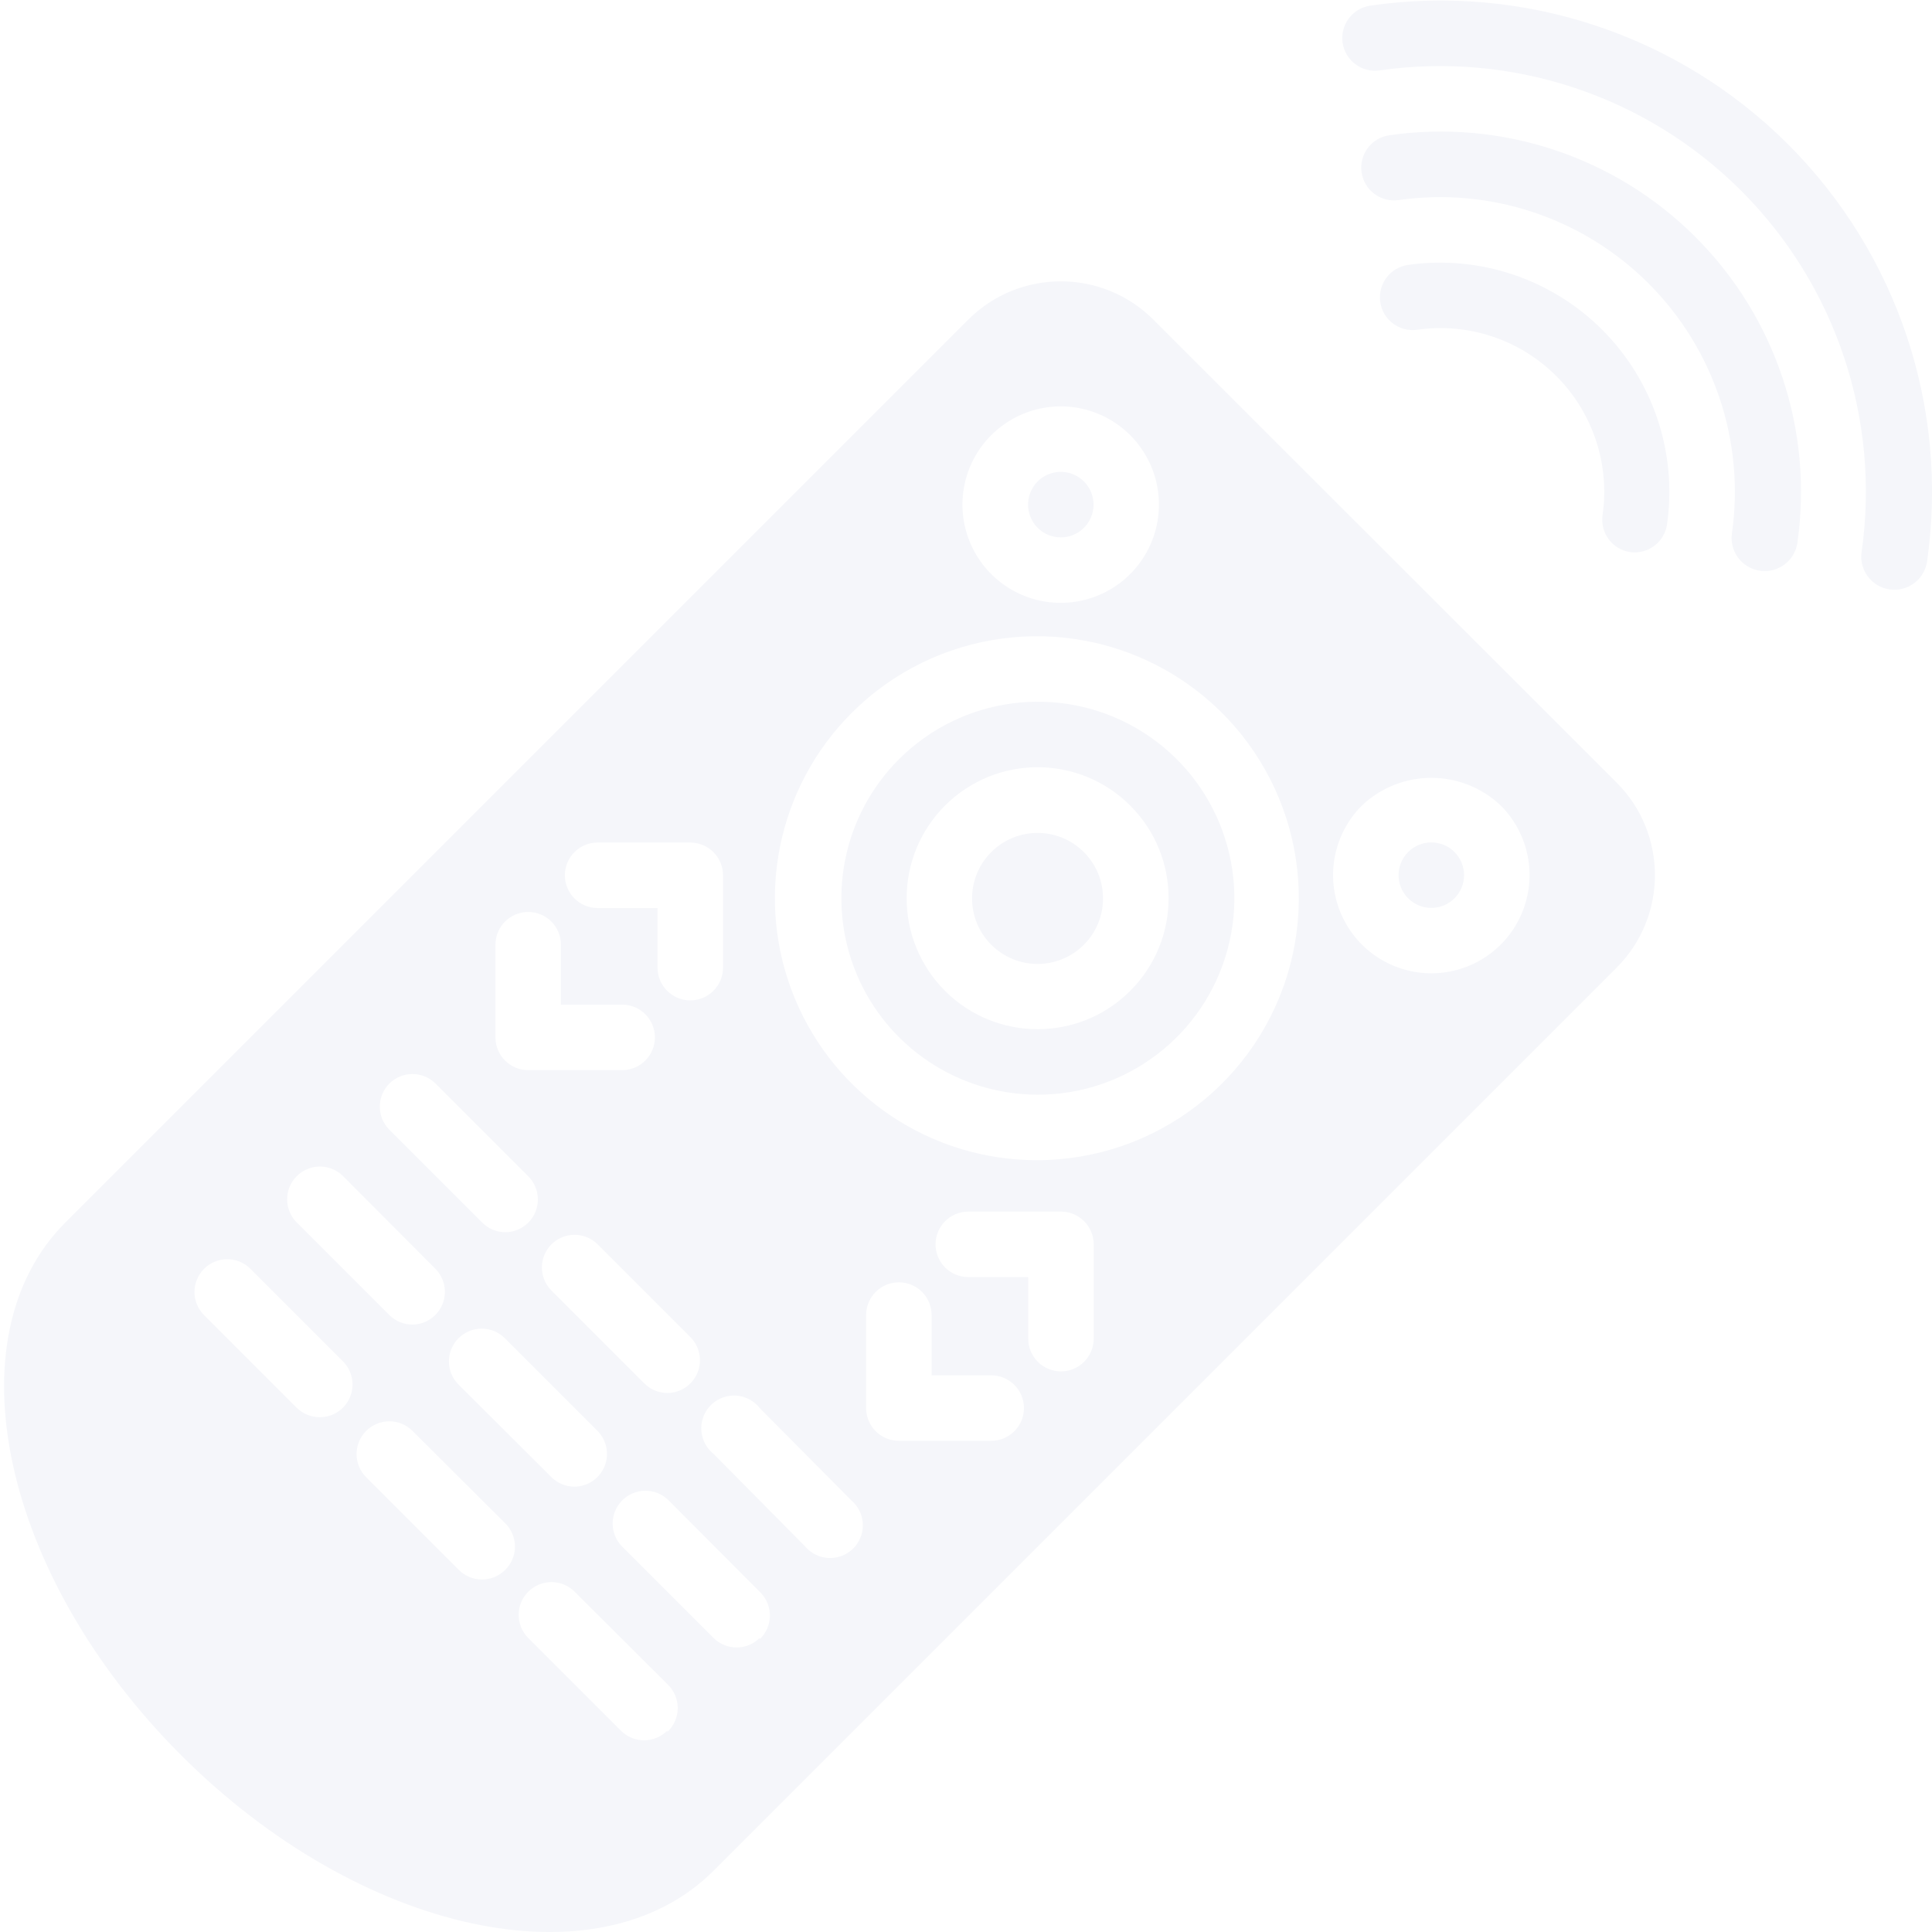
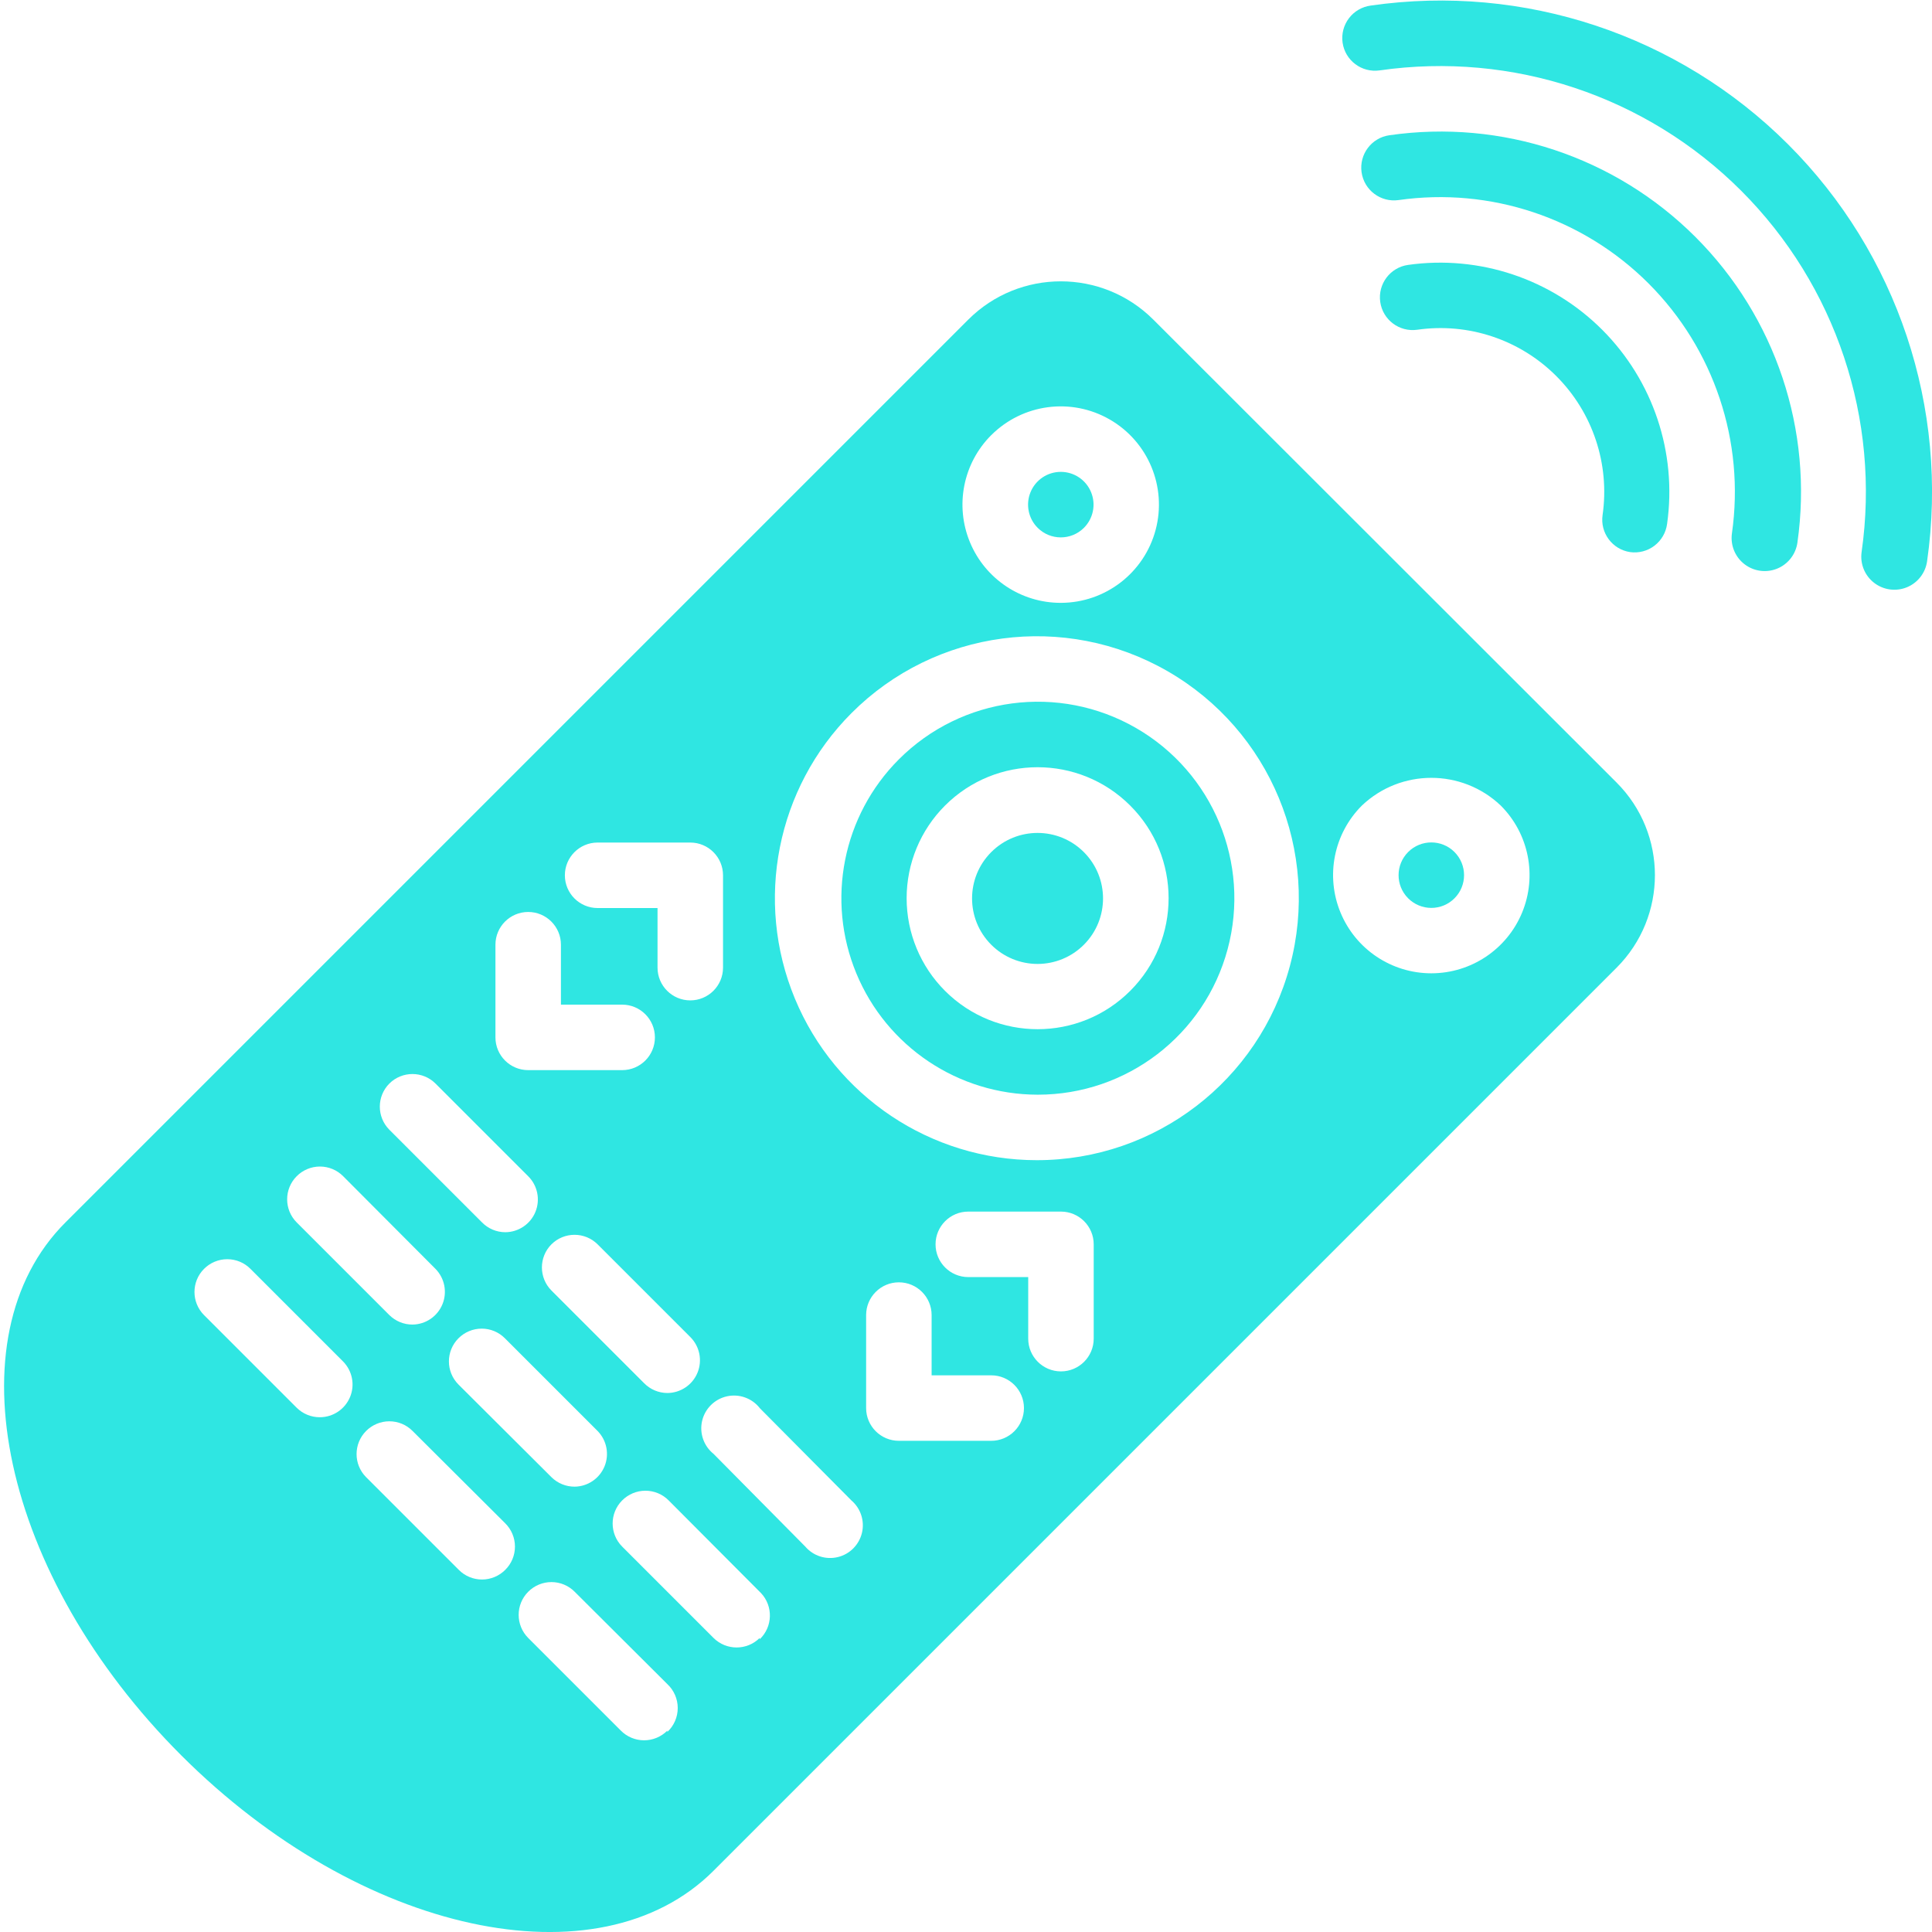
<svg xmlns="http://www.w3.org/2000/svg" height="512" viewBox="0 0 59 59" width="512">
  <g id="009---Remote-Control">
-     <path id="Shape" style="fill : #f5f6fa" d="m31.69 33.43c2.717.002 5.096-1.821 5.8-4.445.704-2.624-.443-5.394-2.796-6.752-2.353-1.358-5.325-.966-7.245.957-1.714 1.716-2.226 4.295-1.298 6.535.928 2.241 3.113 3.702 5.538 3.705zm-2.83-8.83c1.563-1.561 4.094-1.56 5.656.002s1.561 4.094 0 5.656-4.093 1.563-5.656.002c-.751-.75-1.173-1.768-1.173-2.83s.422-2.08 1.173-2.83z" />
-     <path style="fill : #f5f6fa" id="Shape" d="m33.1 28.85c.78-.781.78-2.047-.001-2.828-.781-.781-2.047-.781-2.828 0-.781.781-.781 2.047-.001 2.828.375.376.884.587 1.415.587s1.04-.211 1.415-.587z" />
-     <path style="fill : #f5f6fa" id="Shape" d="m33.1 16.12c.287-.286.374-.716.219-1.091-.154-.374-.519-.619-.924-.619s-.77.244-.924.619c-.154.374-.068.805.219 1.091.39.388 1.02.388 1.41 0z" />
-     <path style="fill : #f5f6fa" id="Shape" d="m21.79 57.13 27.58-27.58c1.558-1.561 1.558-4.089 0-5.65l-14.15-14.14c-1.561-1.558-4.089-1.558-5.65 0l-27.57 27.57c-3.52 3.51-1.94 10.8 3.53 16.27s12.75 7.04 16.26 3.53zm-6.36-9.19c-.188.189-.443.296-.71.296s-.522-.106-.71-.296l-2.83-2.83c-.388-.39-.388-1.02 0-1.41.188-.189.443-.296.71-.296s.522.106.71.296l2.83 2.82c.189.188.296.443.296.71s-.106.522-.296.71zm2.82-4.24c.28.286.363.711.211 1.081-.152.37-.511.614-.911.619-.266.002-.521-.103-.71-.29l-2.84-2.83c-.388-.39-.388-1.02 0-1.41.188-.189.443-.296.71-.296s.522.106.71.296zm-1.41-5.7c.39-.388 1.02-.388 1.41 0l2.83 2.83c.287.285.374.715.221 1.089s-.517.619-.921.621c-.267-.001-.523-.109-.71-.3l-2.83-2.83c-.388-.39-.388-1.02 0-1.41zm3.54 14.85c-.188.189-.443.296-.71.296s-.522-.106-.71-.296l-2.83-2.83c-.388-.39-.388-1.02 0-1.41.188-.189.443-.296.71-.296s.522.106.71.296l2.83 2.82c.202.189.317.453.317.73s-.115.541-.317.73zm2.82-2.83c-.39.388-1.02.388-1.41 0l-2.79-2.79c-.388-.39-.388-1.02 0-1.41.188-.189.443-.296.71-.296s.522.106.71.296l2.82 2.83c.377.401.359 1.031-.04 1.41zm7.07-6.02h-2.82c-.552 0-1-.448-1-1v-2.84c0-.552.448-1 1-1s1 .448 1 1v1.84h1.82c.552 0 1 .448 1 1s-.448 1-1 1zm3.13-3.12c0 .552-.448 1-1 1s-1-.448-1-1v-1.88h-1.83c-.552 0-1-.448-1-1s.448-1 1-1h2.83c.552 0 1 .448 1 1zm8.19-16.28c1.188-1.128 3.052-1.128 4.24 0 .859.858 1.116 2.148.652 3.27-.464 1.121-1.558 1.853-2.772 1.853s-2.308-.731-2.772-1.853c-.464-1.121-.207-2.412.652-3.27zm-11.32-11.31c.959-.96 2.443-1.157 3.619-.48 1.176.677 1.751 2.059 1.402 3.371s-1.535 2.226-2.892 2.229c-1.214.003-2.311-.726-2.777-1.848-.466-1.121-.211-2.413.647-3.272zm-4.27 8.49c2.558-2.565 6.521-3.09 9.659-1.281s4.669 5.501 3.732 9.001c-.937 3.499-4.109 5.932-7.731 5.93-3.233-.001-6.148-1.949-7.386-4.936s-.557-6.425 1.726-8.714zm-2.8 21.22 2.8 2.82c.285.244.41.628.322.993-.088.365-.373.651-.738.738-.365.088-.749-.036-.993-.322l-2.8-2.83c-.3-.24-.436-.631-.35-1.006.087-.375.381-.667.756-.751.375-.084.766.055 1.004.357zm-4.95-17.27h2.83c.552 0 1 .448 1 1v2.82c0 .552-.448 1-1 1s-1-.448-1-1v-1.82h-1.83c-.552 0-1-.448-1-1s.448-1 1-1zm-3.12 3.12c0-.552.448-1 1-1s1 .448 1 1v1.83h1.87c.552 0 1 .448 1 1s-.448 1-1 1h-2.87c-.552 0-1-.448-1-1zm-3.24 4.24c.39-.388 1.02-.388 1.41 0l2.83 2.83c.287.285.374.715.221 1.089s-.517.619-.921.621c-.267-.001-.523-.109-.71-.3l-2.83-2.83c-.388-.39-.388-1.02 0-1.41zm-2.83 2.83c.188-.189.443-.296.71-.296.267 0 .522.106.71.296l2.82 2.83c.28.286.363.711.211 1.081-.152.37-.511.614-.911.619-.266.002-.521-.103-.71-.29l-2.83-2.83c-.388-.39-.388-1.02 0-1.41zm-2.83 2.83c.188-.189.443-.296.71-.296s.522.106.71.296l2.83 2.83c.281.287.364.715.209 1.085-.155.371-.517.613-.919.615-.266.002-.521-.103-.71-.29l-2.83-2.83c-.388-.39-.388-1.02 0-1.41z" />
-     <path style="fill : #f5f6fa" id="Shape" d="m44.42 27.43c.388-.391.386-1.023-.004-1.412-.39-.389-1.022-.389-1.412 0-.39.389-.392 1.021-.004 1.412.188.189.443.296.71.296s.522-.106.71-.296z" />
-     <path style="fill : #f5f6fa" id="Shape" d="m41.86.17c-.264.035-.504.174-.665.386-.161.212-.232.48-.195.744.077.547.583.927 1.13.85 4.053-.583 8.144.778 11.04 3.672 2.896 2.894 4.26 6.985 3.68 11.038-.05.357.094.714.379.936.284.222.666.275 1.0.14.334-.135.571-.439.621-.796.669-4.678-.905-9.397-4.249-12.736-3.343-3.339-8.065-4.908-12.741-4.234z" />
-     <path style="fill : #f5f6fa" id="Shape" d="m42.43 4.13c-.547.077-.927.583-.85 1.13.077.547.583.927 1.13.85 2.804-.4 5.632.544 7.634 2.546 2.002 2.002 2.946 4.831 2.546 7.634-.05.357.094.714.379.936.284.222.666.275 1.0.14.334-.135.571-.439.621-.796.489-3.43-.666-6.889-3.118-9.337-2.452-2.448-5.913-3.597-9.342-3.103z" />
-     <path style="fill : #f5f6fa" id="Shape" d="m49.78 16.86c.264.037.532-.033.744-.195.212-.161.351-.401.386-.665.308-2.178-.426-4.373-1.981-5.929-1.555-1.555-3.751-2.289-5.929-1.981-.547.077-.927.583-.85 1.13.077.547.583.927 1.13.85 1.559-.224 3.133.3 4.246 1.414 1.114 1.114 1.638 2.687 1.414 4.246-.078.543.297 1.048.84 1.13z" />
+     <path id="Shape" style="fill : #2fe6e2" d="m31.69 33.43c2.717.002 5.096-1.821 5.8-4.445.704-2.624-.443-5.394-2.796-6.752-2.353-1.358-5.325-.966-7.245.957-1.714 1.716-2.226 4.295-1.298 6.535.928 2.241 3.113 3.702 5.538 3.705zm-2.83-8.83c1.563-1.561 4.094-1.56 5.656.002s1.561 4.094 0 5.656-4.093 1.563-5.656.002c-.751-.75-1.173-1.768-1.173-2.83s.422-2.08 1.173-2.83z" />
+     <path style="fill : #2fe6e2" id="Shape" d="m33.1 28.85c.78-.781.78-2.047-.001-2.828-.781-.781-2.047-.781-2.828 0-.781.781-.781 2.047-.001 2.828.375.376.884.587 1.415.587s1.04-.211 1.415-.587z" />
+     <path style="fill : #2fe6e2" id="Shape" d="m33.1 16.12c.287-.286.374-.716.219-1.091-.154-.374-.519-.619-.924-.619s-.77.244-.924.619c-.154.374-.068.805.219 1.091.39.388 1.02.388 1.41 0z" />
+     <path style="fill : #2fe6e2" id="Shape" d="m21.79 57.13 27.58-27.58c1.558-1.561 1.558-4.089 0-5.65l-14.15-14.14c-1.561-1.558-4.089-1.558-5.65 0l-27.57 27.57c-3.52 3.51-1.94 10.8 3.53 16.27s12.75 7.04 16.26 3.53zm-6.36-9.19c-.188.189-.443.296-.71.296s-.522-.106-.71-.296l-2.83-2.83c-.388-.39-.388-1.02 0-1.41.188-.189.443-.296.71-.296s.522.106.71.296l2.83 2.82c.189.188.296.443.296.71s-.106.522-.296.71zm2.82-4.24c.28.286.363.711.211 1.081-.152.37-.511.614-.911.619-.266.002-.521-.103-.71-.29l-2.84-2.83c-.388-.39-.388-1.02 0-1.41.188-.189.443-.296.71-.296s.522.106.71.296zm-1.41-5.7c.39-.388 1.02-.388 1.41 0l2.83 2.83c.287.285.374.715.221 1.089s-.517.619-.921.621c-.267-.001-.523-.109-.71-.3l-2.83-2.83c-.388-.39-.388-1.02 0-1.41zm3.54 14.85c-.188.189-.443.296-.71.296s-.522-.106-.71-.296l-2.83-2.83c-.388-.39-.388-1.02 0-1.41.188-.189.443-.296.71-.296s.522.106.71.296l2.83 2.82c.202.189.317.453.317.73s-.115.541-.317.73zm2.82-2.83c-.39.388-1.02.388-1.41 0l-2.79-2.79c-.388-.39-.388-1.02 0-1.41.188-.189.443-.296.71-.296s.522.106.71.296l2.82 2.83c.377.401.359 1.031-.04 1.41zm7.07-6.02h-2.82c-.552 0-1-.448-1-1v-2.84c0-.552.448-1 1-1s1 .448 1 1v1.84h1.82c.552 0 1 .448 1 1s-.448 1-1 1zm3.13-3.12c0 .552-.448 1-1 1s-1-.448-1-1v-1.88h-1.83c-.552 0-1-.448-1-1s.448-1 1-1h2.83c.552 0 1 .448 1 1zm8.19-16.28c1.188-1.128 3.052-1.128 4.24 0 .859.858 1.116 2.148.652 3.27-.464 1.121-1.558 1.853-2.772 1.853s-2.308-.731-2.772-1.853c-.464-1.121-.207-2.412.652-3.27zm-11.32-11.31c.959-.96 2.443-1.157 3.619-.48 1.176.677 1.751 2.059 1.402 3.371s-1.535 2.226-2.892 2.229c-1.214.003-2.311-.726-2.777-1.848-.466-1.121-.211-2.413.647-3.272zm-4.27 8.49c2.558-2.565 6.521-3.09 9.659-1.281s4.669 5.501 3.732 9.001c-.937 3.499-4.109 5.932-7.731 5.93-3.233-.001-6.148-1.949-7.386-4.936s-.557-6.425 1.726-8.714zm-2.8 21.22 2.8 2.82c.285.244.41.628.322.993-.088.365-.373.651-.738.738-.365.088-.749-.036-.993-.322l-2.8-2.83c-.3-.24-.436-.631-.35-1.006.087-.375.381-.667.756-.751.375-.084.766.055 1.004.357zm-4.95-17.27h2.83c.552 0 1 .448 1 1v2.82c0 .552-.448 1-1 1s-1-.448-1-1v-1.82h-1.83c-.552 0-1-.448-1-1s.448-1 1-1zm-3.12 3.12c0-.552.448-1 1-1s1 .448 1 1v1.83h1.87c.552 0 1 .448 1 1s-.448 1-1 1h-2.87c-.552 0-1-.448-1-1zm-3.24 4.24c.39-.388 1.02-.388 1.41 0l2.83 2.83c.287.285.374.715.221 1.089s-.517.619-.921.621c-.267-.001-.523-.109-.71-.3l-2.83-2.83c-.388-.39-.388-1.02 0-1.41zm-2.83 2.83c.188-.189.443-.296.71-.296.267 0 .522.106.71.296l2.82 2.83c.28.286.363.711.211 1.081-.152.37-.511.614-.911.619-.266.002-.521-.103-.71-.29l-2.83-2.83c-.388-.39-.388-1.02 0-1.41zm-2.83 2.83c.188-.189.443-.296.71-.296s.522.106.71.296l2.83 2.83c.281.287.364.715.209 1.085-.155.371-.517.613-.919.615-.266.002-.521-.103-.71-.29l-2.83-2.83c-.388-.39-.388-1.02 0-1.41z" />
+     <path style="fill : #2fe6e2" id="Shape" d="m44.42 27.43c.388-.391.386-1.023-.004-1.412-.39-.389-1.022-.389-1.412 0-.39.389-.392 1.021-.004 1.412.188.189.443.296.71.296s.522-.106.71-.296z" />
+     <path style="fill : #2fe6e2" id="Shape" d="m41.86.17c-.264.035-.504.174-.665.386-.161.212-.232.48-.195.744.077.547.583.927 1.13.85 4.053-.583 8.144.778 11.04 3.672 2.896 2.894 4.26 6.985 3.68 11.038-.05.357.094.714.379.936.284.222.666.275 1.0.14.334-.135.571-.439.621-.796.669-4.678-.905-9.397-4.249-12.736-3.343-3.339-8.065-4.908-12.741-4.234z" />
+     <path style="fill : #2fe6e2" id="Shape" d="m42.43 4.13c-.547.077-.927.583-.85 1.13.077.547.583.927 1.13.85 2.804-.4 5.632.544 7.634 2.546 2.002 2.002 2.946 4.831 2.546 7.634-.05.357.094.714.379.936.284.222.666.275 1.0.14.334-.135.571-.439.621-.796.489-3.43-.666-6.889-3.118-9.337-2.452-2.448-5.913-3.597-9.342-3.103z" />
+     <path style="fill : #2fe6e2" id="Shape" d="m49.78 16.86c.264.037.532-.033.744-.195.212-.161.351-.401.386-.665.308-2.178-.426-4.373-1.981-5.929-1.555-1.555-3.751-2.289-5.929-1.981-.547.077-.927.583-.85 1.13.077.547.583.927 1.13.85 1.559-.224 3.133.3 4.246 1.414 1.114 1.114 1.638 2.687 1.414 4.246-.078.543.297 1.048.84 1.13z" />
  </g>
</svg>
